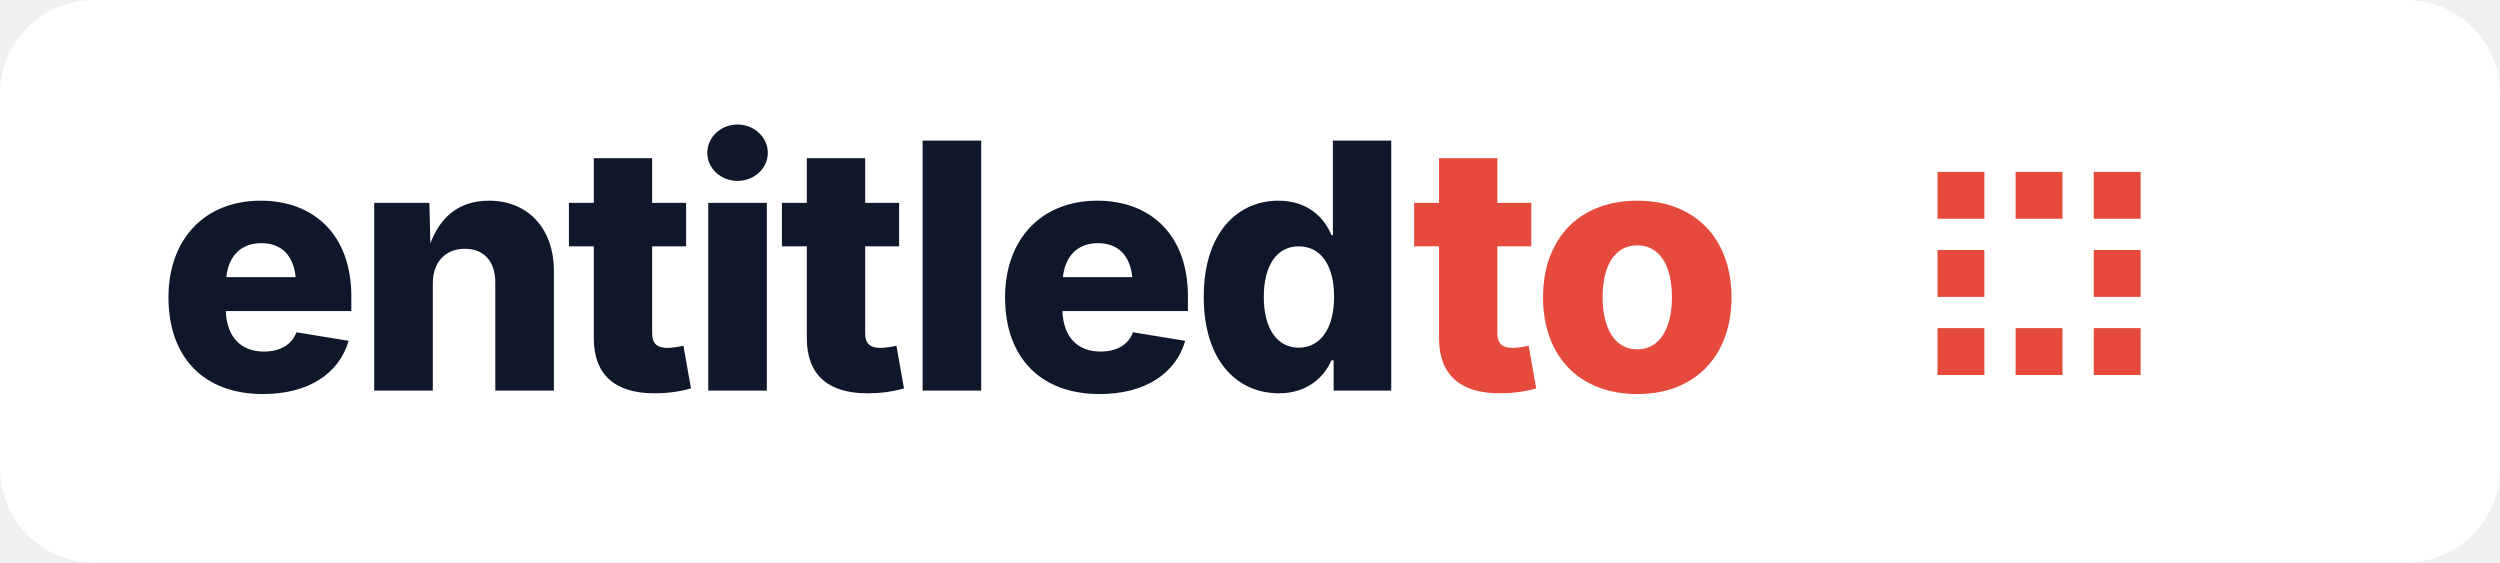
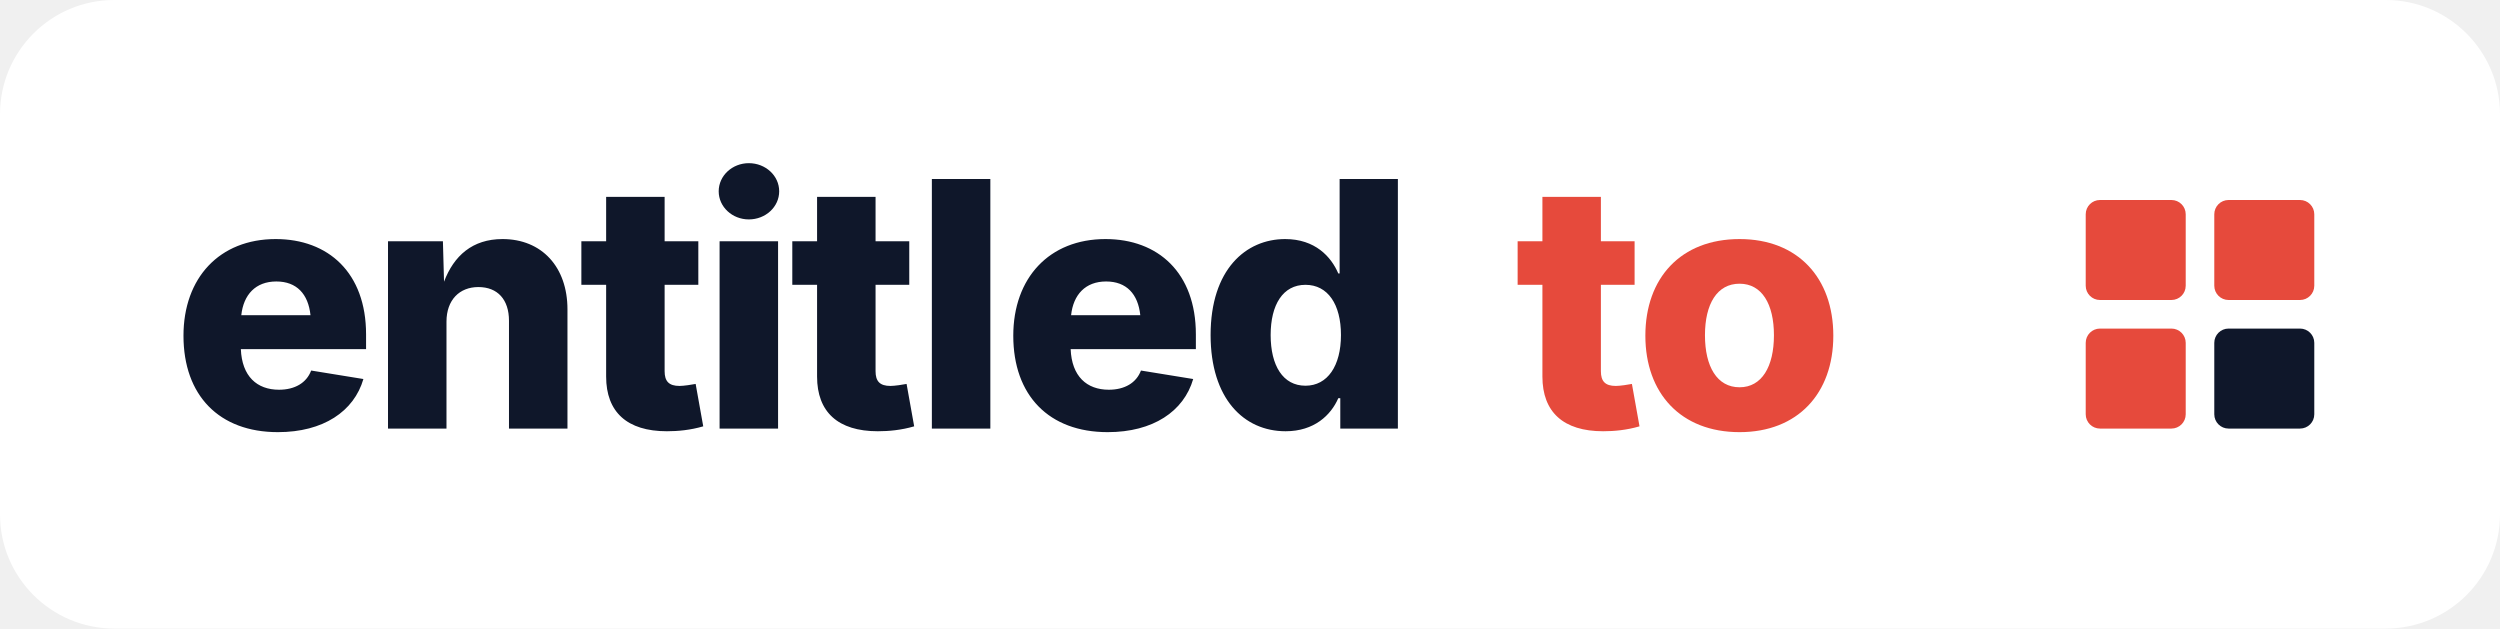
- <svg xmlns="http://www.w3.org/2000/svg" viewBox="0 0 160 36" role="img" aria-label="entitledto">
-   <rect x="0" y="0" width="160" height="36" rx="6" fill="#ffffff" />
-   <text x="10" y="25" font-family="'Inter', 'Segoe UI', system-ui, sans-serif" font-weight="800" font-size="22" letter-spacing="-0.5" fill="#0F172A">entitled<tspan fill="#E64A3C">to</tspan>
-   </text>
-   <g transform="translate(124 11)" fill="#E64A3C">
-     <rect width="3" height="3" />
-     <rect x="5" width="3" height="3" />
-     <rect x="10" width="3" height="3" />
-     <rect y="5" width="3" height="3" />
-     <rect x="10" y="5" width="3" height="3" />
-     <rect width="3" height="3" y="10" />
-     <rect x="5" y="10" width="3" height="3" />
-     <rect x="10" y="10" width="3" height="3" />
+ <svg xmlns="http://www.w3.org/2000/svg" viewBox="0 0 175 44" role="img" aria-label="entitledto">
+   <rect x="0" y="0" width="175" height="44" rx="8" fill="#ffffff" />
+   <g font-family="'Inter', 'Segoe UI', system-ui, -apple-system, sans-serif" font-weight="800" letter-spacing="-0.6">
+     <text x="12" y="30" font-size="24" fill="#0F172A">entitled</text>
+     <text x="106" y="30" font-size="24" fill="#E64A3C">to</text>
+   </g>
+   <g transform="translate(146 14)" fill="#E64A3C">
+     <rect x="0" y="0" width="7" height="7" rx="1" />
+     <rect x="9" y="0" width="7" height="7" rx="1" />
+     <rect x="0" y="9" width="7" height="7" rx="1" />
+     <rect x="9" y="9" width="7" height="7" rx="1" fill="#0F172A" />
  </g>
</svg>
